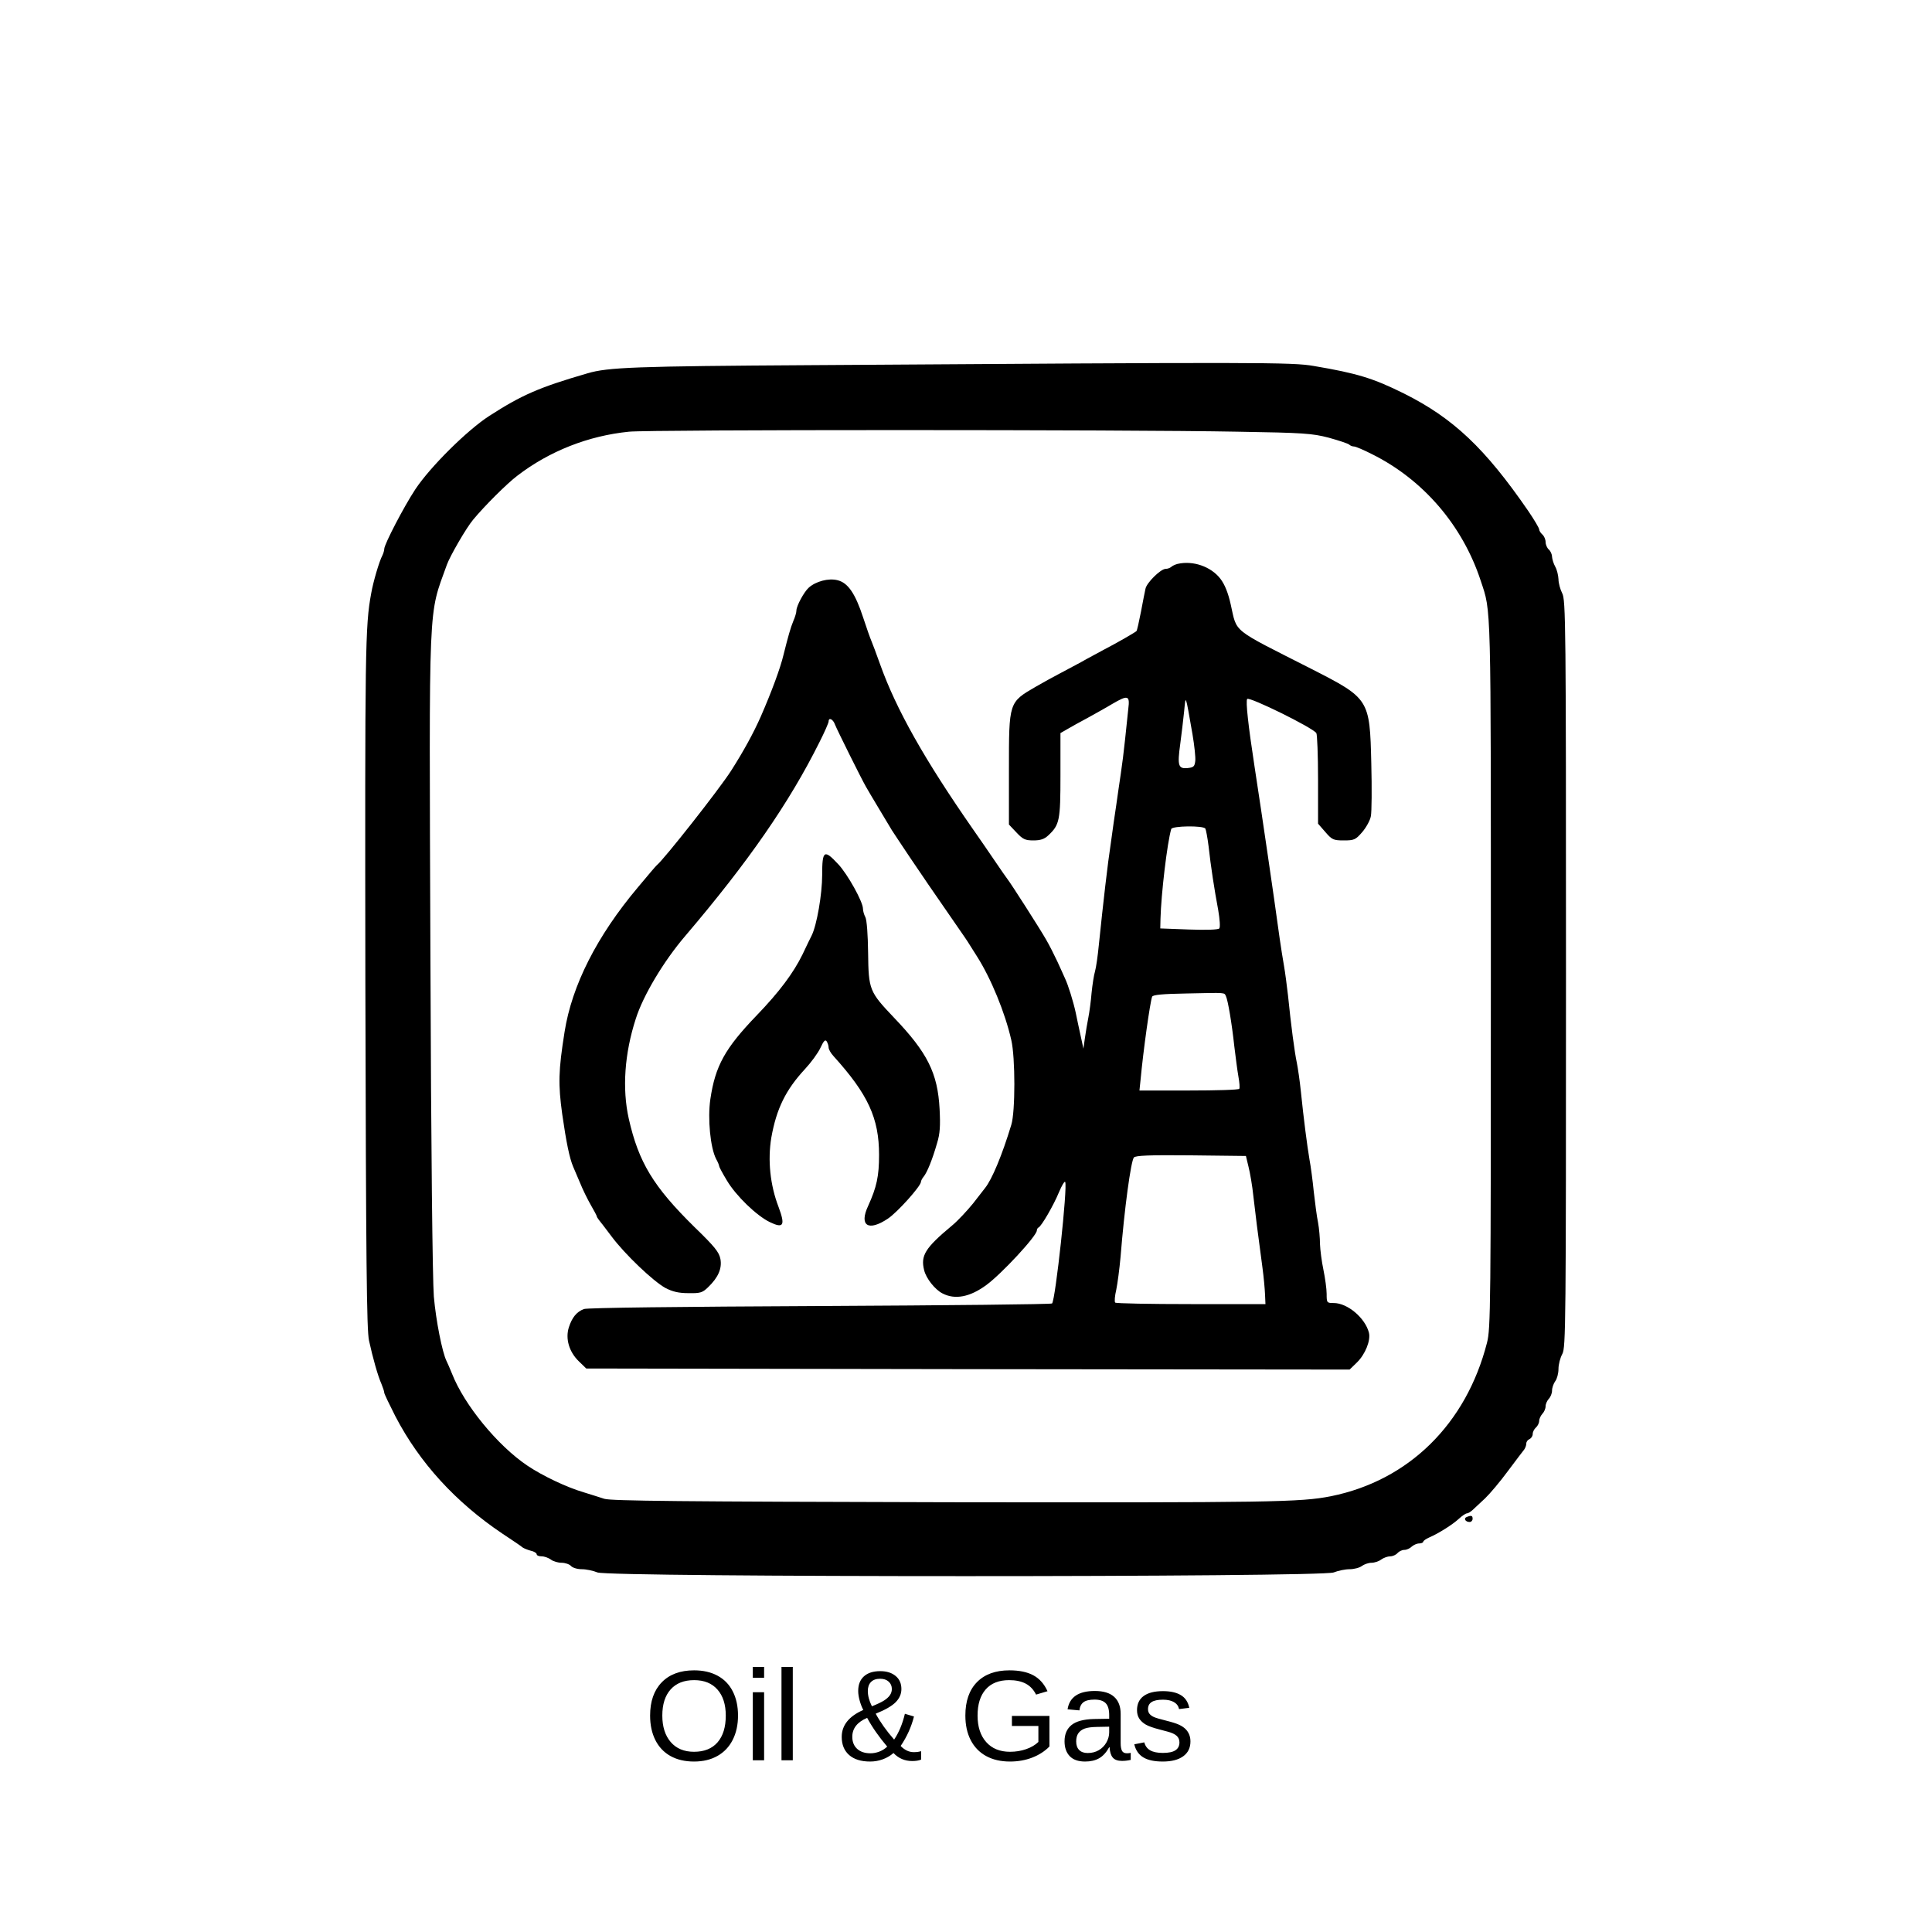
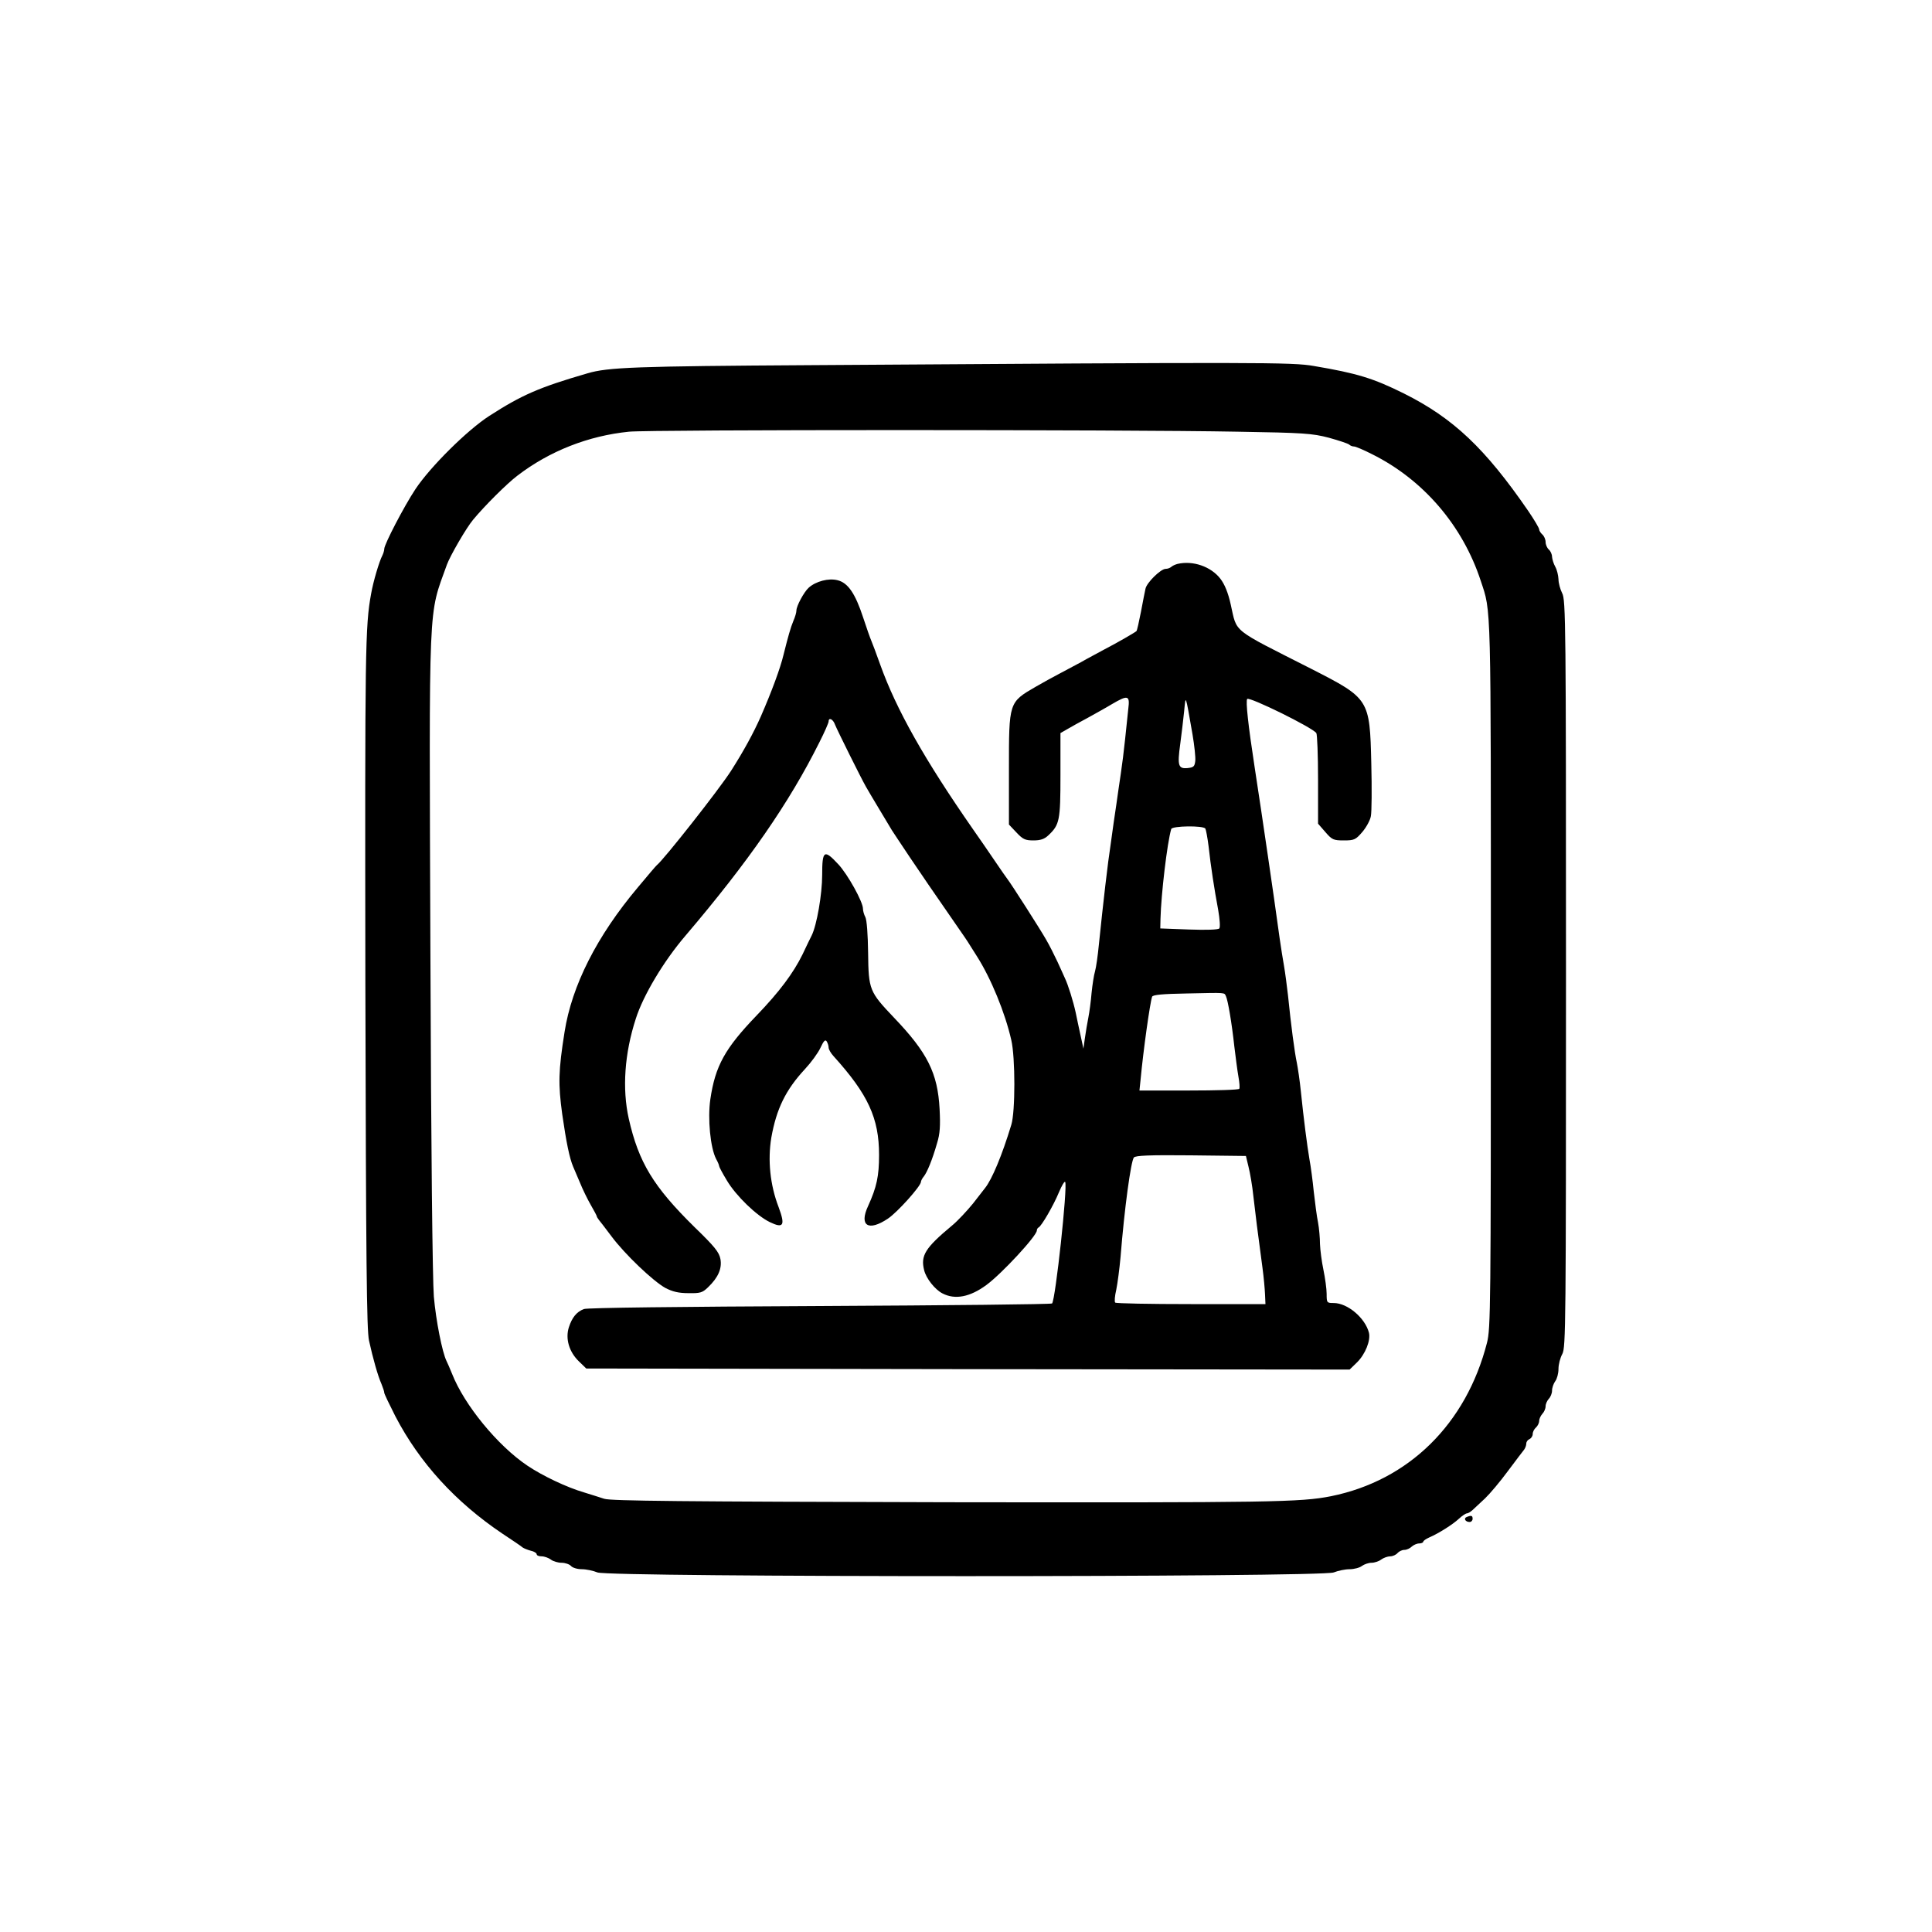
<svg xmlns="http://www.w3.org/2000/svg" version="1.0" width="900pt" height="900pt" viewBox="0 0 900 900" preserveAspectRatio="xMidYMid meet">
  <g transform="translate(0,900) scale(0.1,-0.1)" fill="#000000" stroke="none">
    <path d="M3780 7299 c-823 -5 -948 -10 -1043 -38 -227 -66 -306 -101 -457 -198 -104 -67 -276 -238 -345 -342 -53 -80 -145 -257 -145 -278 0 -7 -4 -21 -9 -31 -14 -26 -42 -120 -52 -177 -28 -152 -29 -254 -27 -1810 3 -1303 6 -1621 17 -1670 18 -82 41 -164 58 -202 7 -17 13 -35 13 -41 0 -5 24 -55 52 -110 113 -217 281 -400 498 -546 47 -31 90 -60 95 -65 6 -4 23 -11 38 -15 15 -3 27 -11 27 -16 0 -6 10 -10 23 -10 13 0 32 -7 43 -15 10 -8 33 -15 50 -15 17 0 37 -7 44 -15 7 -8 29 -15 50 -15 21 0 54 -7 73 -15 55 -23 3376 -23 3430 0 20 8 53 15 74 15 21 0 47 7 57 15 11 8 31 15 45 15 14 0 35 7 45 15 11 8 30 15 42 15 12 0 27 7 34 15 7 8 21 15 32 15 11 0 26 7 34 15 9 8 24 15 35 15 10 0 19 4 19 8 0 4 12 13 28 20 44 19 109 60 138 87 15 14 32 25 37 25 6 0 17 7 26 15 9 8 35 33 59 55 23 22 71 79 107 128 36 48 69 92 75 99 5 7 10 19 10 28 0 9 7 18 15 21 8 4 15 14 15 24 0 10 7 23 15 30 8 7 15 21 15 31 0 9 7 24 15 33 8 8 15 24 15 35 0 11 7 26 15 35 8 8 15 25 15 38 0 13 7 33 15 44 8 10 15 36 15 57 0 21 8 52 18 70 16 30 17 134 17 1772 0 1631 -1 1742 -18 1772 -9 18 -17 47 -17 65 -1 18 -7 44 -15 58 -8 14 -14 35 -15 46 0 12 -7 27 -15 34 -8 7 -15 23 -15 35 0 12 -7 28 -15 35 -8 7 -15 18 -15 24 0 6 -23 45 -51 86 -201 292 -349 432 -579 547 -143 71 -218 94 -419 128 -102 18 -246 18 -2341 4z m1985 -310 c309 -5 348 -8 425 -28 47 -13 89 -27 95 -32 5 -5 15 -9 23 -9 7 0 45 -16 84 -36 239 -119 422 -333 506 -590 49 -148 47 -74 47 -1829 0 -1554 -1 -1654 -18 -1720 -97 -379 -365 -642 -727 -715 -143 -28 -271 -30 -1786 -28 -1244 3 -1567 6 -1599 16 -22 7 -65 21 -95 30 -79 23 -193 77 -264 125 -138 93 -293 282 -350 427 -10 25 -22 52 -26 60 -20 41 -49 187 -59 300 -6 79 -13 672 -16 1598 -6 1683 -11 1566 77 1812 15 41 90 171 122 209 53 64 156 167 206 205 150 115 331 186 520 205 96 10 2316 10 2835 0z" />
    <path d="M5485 6373 c-11 -3 -24 -9 -29 -14 -6 -5 -17 -9 -26 -9 -23 0 -89 -65 -94 -93 -3 -12 -12 -60 -21 -107 -9 -46 -18 -87 -21 -90 -8 -7 -89 -54 -149 -85 -27 -15 -77 -41 -110 -60 -33 -18 -80 -43 -105 -56 -25 -13 -72 -39 -105 -58 -126 -73 -125 -71 -125 -386 l0 -256 35 -37 c30 -32 41 -37 79 -37 33 0 51 6 70 24 52 49 56 69 56 280 l0 196 33 19 c17 10 60 34 94 52 34 19 85 47 113 64 75 44 84 41 76 -22 -3 -29 -10 -93 -15 -143 -5 -49 -14 -121 -20 -160 -6 -38 -15 -104 -21 -145 -6 -41 -18 -120 -25 -175 -15 -97 -36 -281 -56 -475 -5 -52 -13 -108 -18 -125 -5 -16 -12 -61 -16 -100 -3 -38 -10 -90 -15 -115 -5 -25 -12 -67 -16 -95 l-7 -50 -13 60 c-7 33 -18 82 -23 108 -11 51 -35 129 -51 162 -5 11 -20 45 -34 75 -14 30 -38 78 -54 105 -28 49 -163 260 -179 280 -5 6 -31 44 -59 85 -28 41 -73 107 -100 145 -227 326 -359 560 -434 770 -18 50 -36 99 -41 110 -5 11 -22 59 -38 108 -37 113 -71 162 -119 174 -42 11 -102 -5 -135 -35 -22 -20 -57 -85 -57 -106 0 -9 -6 -30 -14 -48 -13 -31 -25 -74 -46 -158 -15 -63 -55 -171 -106 -288 -34 -77 -80 -161 -138 -252 -57 -89 -315 -416 -346 -440 -4 -3 -43 -49 -88 -103 -192 -228 -308 -458 -342 -674 -29 -182 -30 -244 -11 -383 19 -132 34 -205 51 -245 5 -11 19 -45 32 -75 12 -30 35 -77 50 -103 15 -26 28 -50 28 -53 0 -3 5 -10 10 -17 6 -7 32 -41 59 -77 62 -83 193 -208 251 -240 33 -17 61 -24 107 -24 55 -1 65 2 91 27 48 46 66 88 58 132 -6 32 -27 58 -121 149 -191 188 -260 301 -306 505 -31 139 -20 303 33 466 34 107 129 267 231 386 293 344 484 620 624 901 24 47 43 91 43 97 0 21 21 11 30 -15 10 -25 121 -249 144 -289 6 -11 34 -58 61 -103 28 -46 55 -91 60 -100 6 -9 42 -64 81 -122 67 -99 96 -142 218 -318 28 -40 56 -81 61 -90 6 -9 22 -35 36 -57 65 -102 131 -262 160 -390 19 -81 19 -335 0 -395 -43 -142 -90 -254 -122 -294 -5 -6 -30 -38 -56 -72 -27 -33 -70 -80 -98 -103 -126 -105 -147 -140 -130 -208 9 -38 50 -90 85 -108 59 -31 129 -17 205 39 72 53 235 229 235 254 0 6 4 12 8 14 13 5 70 103 95 164 13 31 26 53 29 48 12 -21 -45 -547 -61 -566 -3 -4 -490 -9 -1081 -12 -653 -3 -1085 -8 -1100 -14 -34 -13 -55 -39 -70 -85 -17 -53 1 -115 47 -159 l34 -33 1778 -3 1778 -2 34 33 c39 38 65 103 56 139 -18 69 -100 138 -164 138 -32 0 -33 1 -33 43 0 23 -7 73 -15 112 -8 38 -15 92 -16 120 0 27 -4 73 -9 100 -6 28 -14 92 -20 144 -5 51 -14 119 -20 150 -11 65 -27 189 -40 316 -5 50 -14 110 -19 135 -10 46 -27 174 -41 313 -5 43 -13 106 -19 140 -12 68 -25 159 -46 312 -8 55 -21 145 -29 200 -8 55 -22 150 -31 210 -9 61 -23 153 -31 205 -29 189 -42 305 -34 314 11 11 304 -133 322 -159 4 -5 8 -103 8 -216 l0 -206 34 -39 c31 -36 38 -39 86 -39 48 0 55 3 86 39 18 21 37 55 40 74 4 19 5 130 2 246 -7 300 -9 302 -279 440 -378 192 -345 165 -376 301 -12 54 -28 93 -48 119 -44 57 -128 86 -200 69z m70 -793 c9 -53 15 -109 13 -125 -3 -26 -8 -30 -36 -33 -43 -4 -48 11 -34 112 6 44 14 113 18 151 8 79 5 89 39 -105z m60 -440 c3 -5 10 -42 15 -82 10 -92 27 -202 45 -298 7 -41 10 -79 5 -85 -5 -6 -59 -8 -142 -5 l-133 5 1 45 c3 115 31 353 50 418 4 15 150 17 159 2z m96 -781 c9 -19 27 -123 39 -234 6 -49 14 -112 19 -140 5 -27 7 -53 4 -57 -2 -5 -108 -8 -235 -8 l-230 0 5 48 c13 140 44 360 54 389 4 9 49 13 161 15 189 4 174 5 183 -13z m105 -794 c7 -27 18 -90 23 -140 10 -87 19 -160 42 -330 6 -44 11 -100 12 -125 l2 -45 -347 0 c-190 0 -349 3 -353 7 -4 4 -2 31 5 60 6 29 15 98 20 153 18 226 48 445 62 463 8 9 70 12 266 10 l256 -3 12 -50z" />
    <path d="M3830 4924 c0 -89 -25 -234 -49 -282 -5 -10 -24 -48 -42 -87 -43 -88 -109 -176 -214 -285 -148 -154 -193 -235 -216 -391 -13 -90 0 -226 27 -278 8 -14 14 -29 14 -33 0 -4 16 -34 36 -67 42 -71 138 -164 200 -194 64 -31 73 -16 41 70 -40 104 -51 219 -34 323 24 135 67 223 157 320 28 30 61 75 72 99 15 32 22 40 29 30 5 -8 9 -21 9 -29 0 -8 10 -26 23 -40 161 -178 212 -289 212 -460 0 -99 -11 -150 -51 -238 -43 -92 1 -120 92 -59 45 30 153 151 154 171 0 5 6 17 13 25 16 20 40 78 62 155 14 45 16 81 12 160 -9 167 -56 262 -213 426 -114 120 -118 129 -120 301 -1 85 -6 154 -13 167 -6 11 -11 29 -11 39 0 32 -71 160 -115 207 -66 71 -75 65 -75 -50z" />
    <path d="M6832 1933 c-15 -6 -6 -23 14 -23 8 0 14 7 14 15 0 15 -6 17 -28 8z" />
  </g>
-   <text x="300" y="820" font-family="Arial" font-size="60" fill="black">Oil &amp; Gas</text>
</svg>
